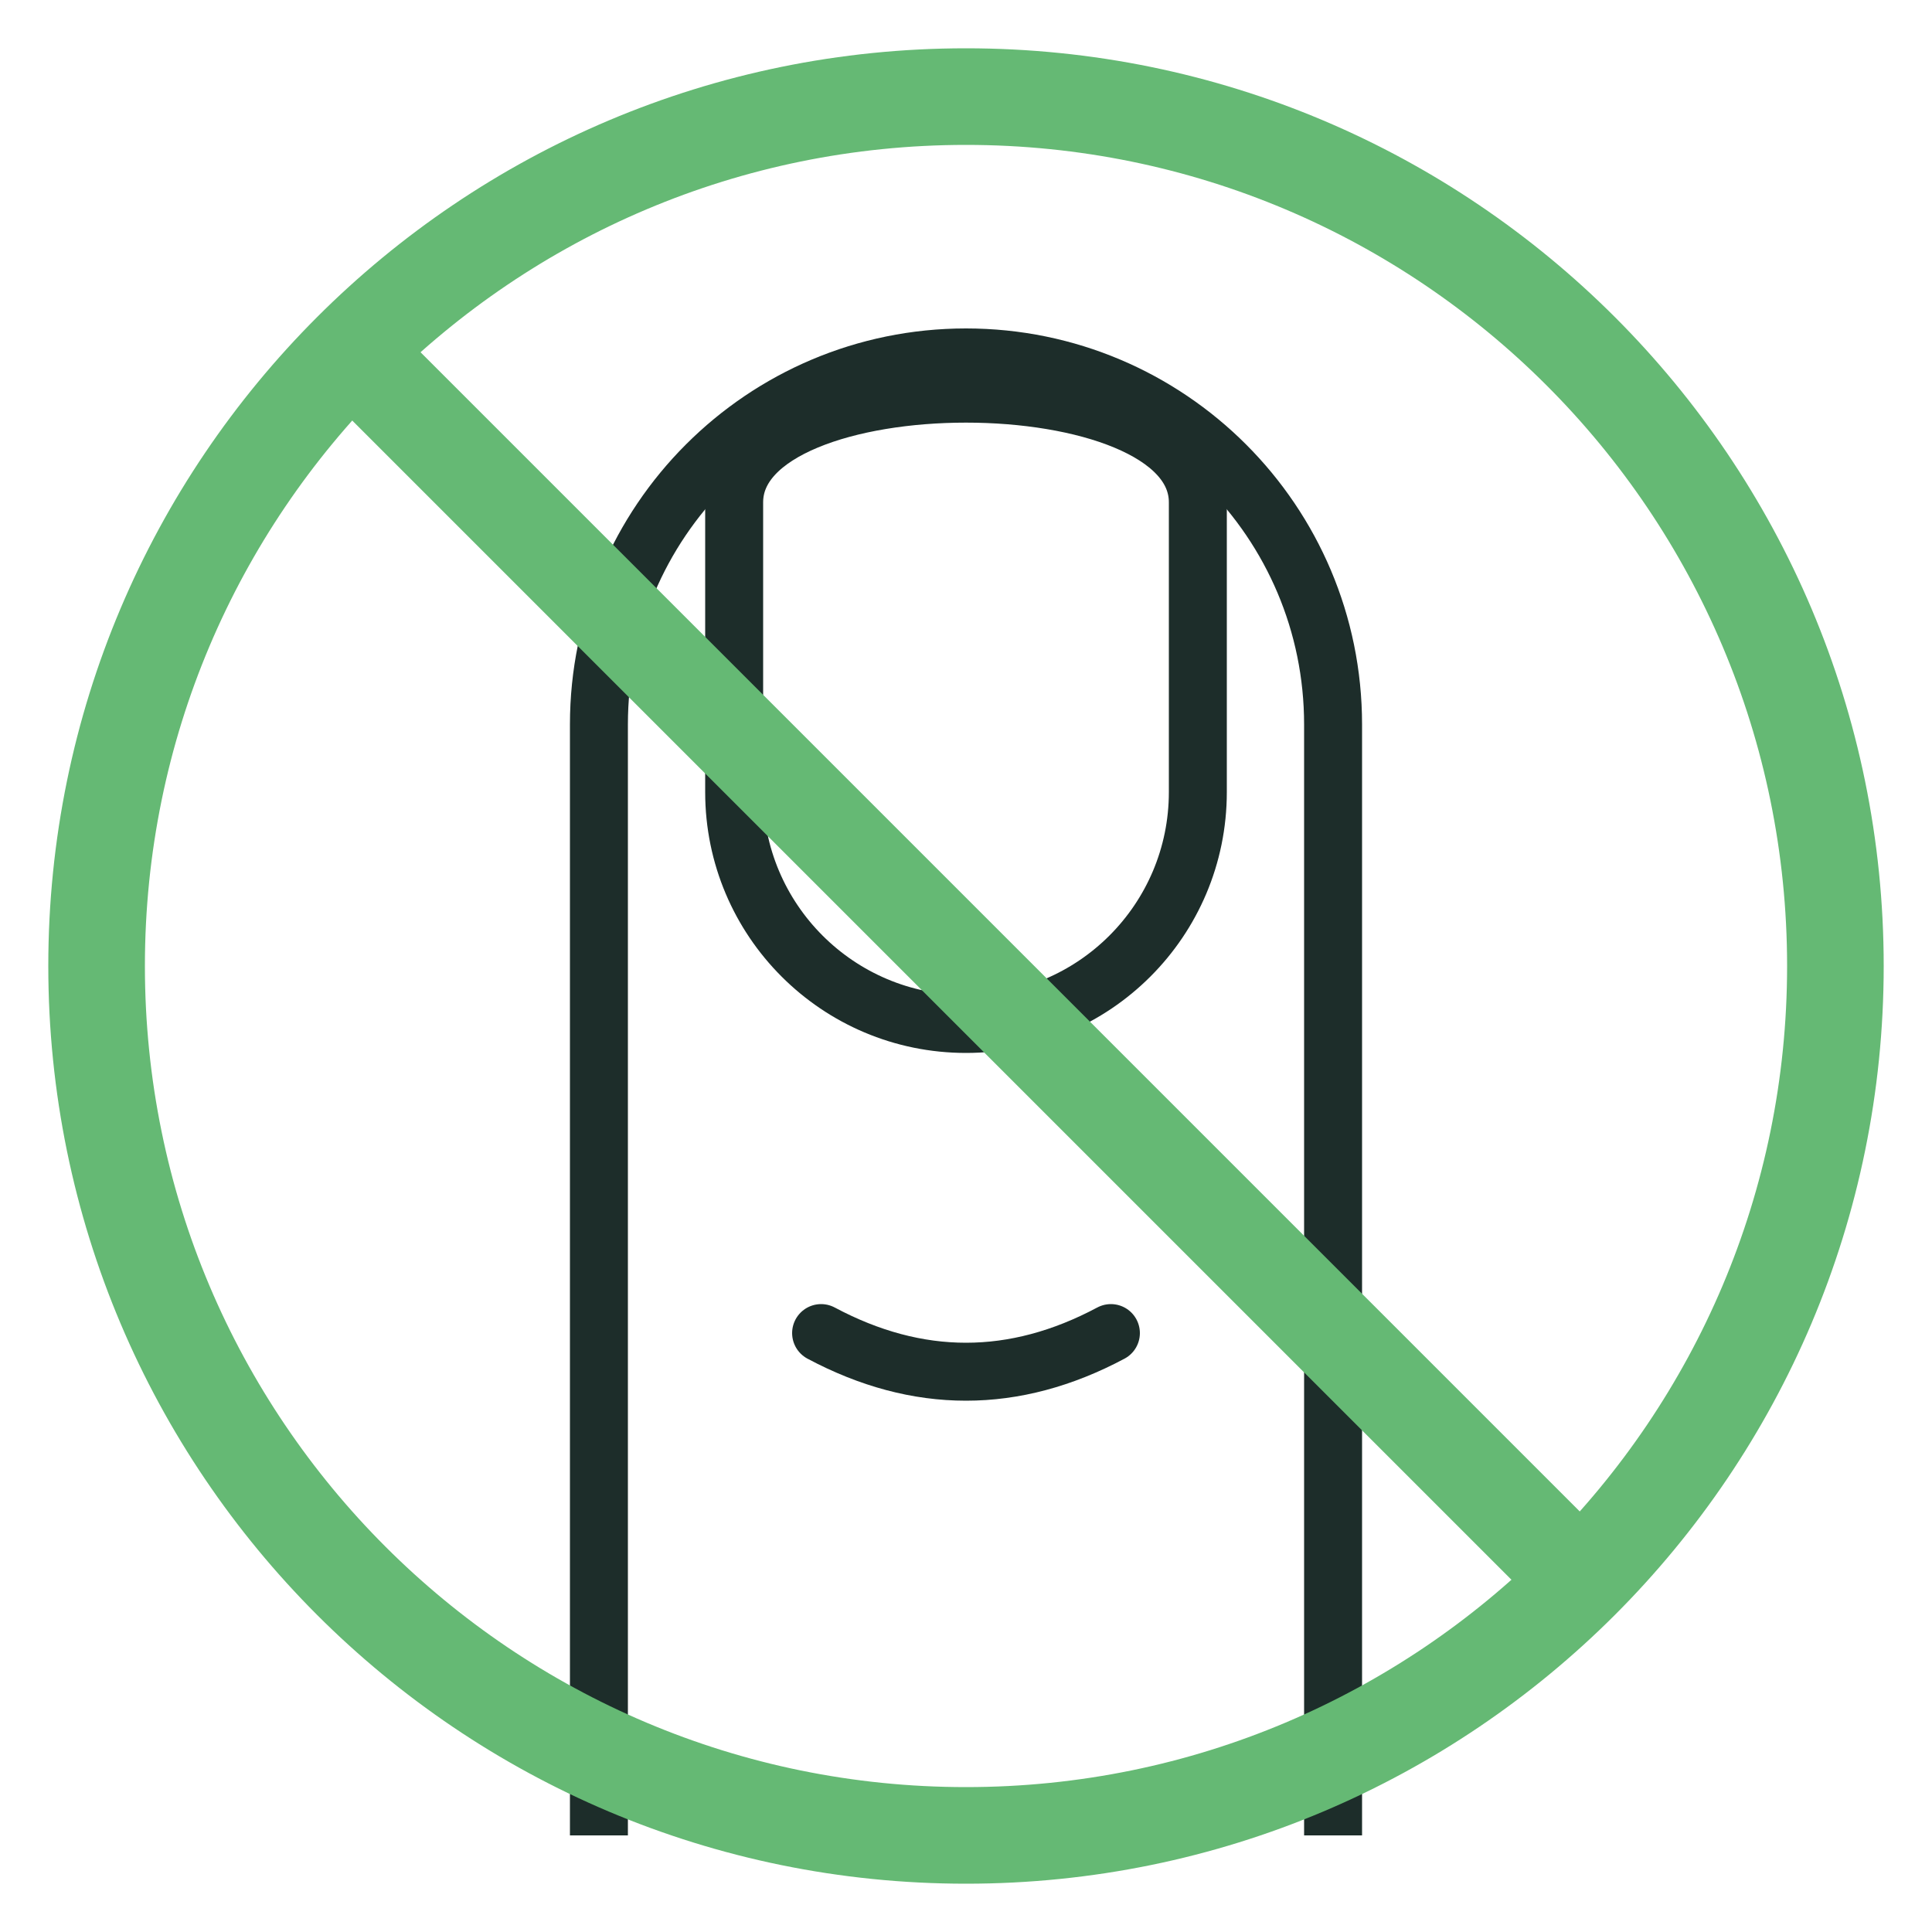
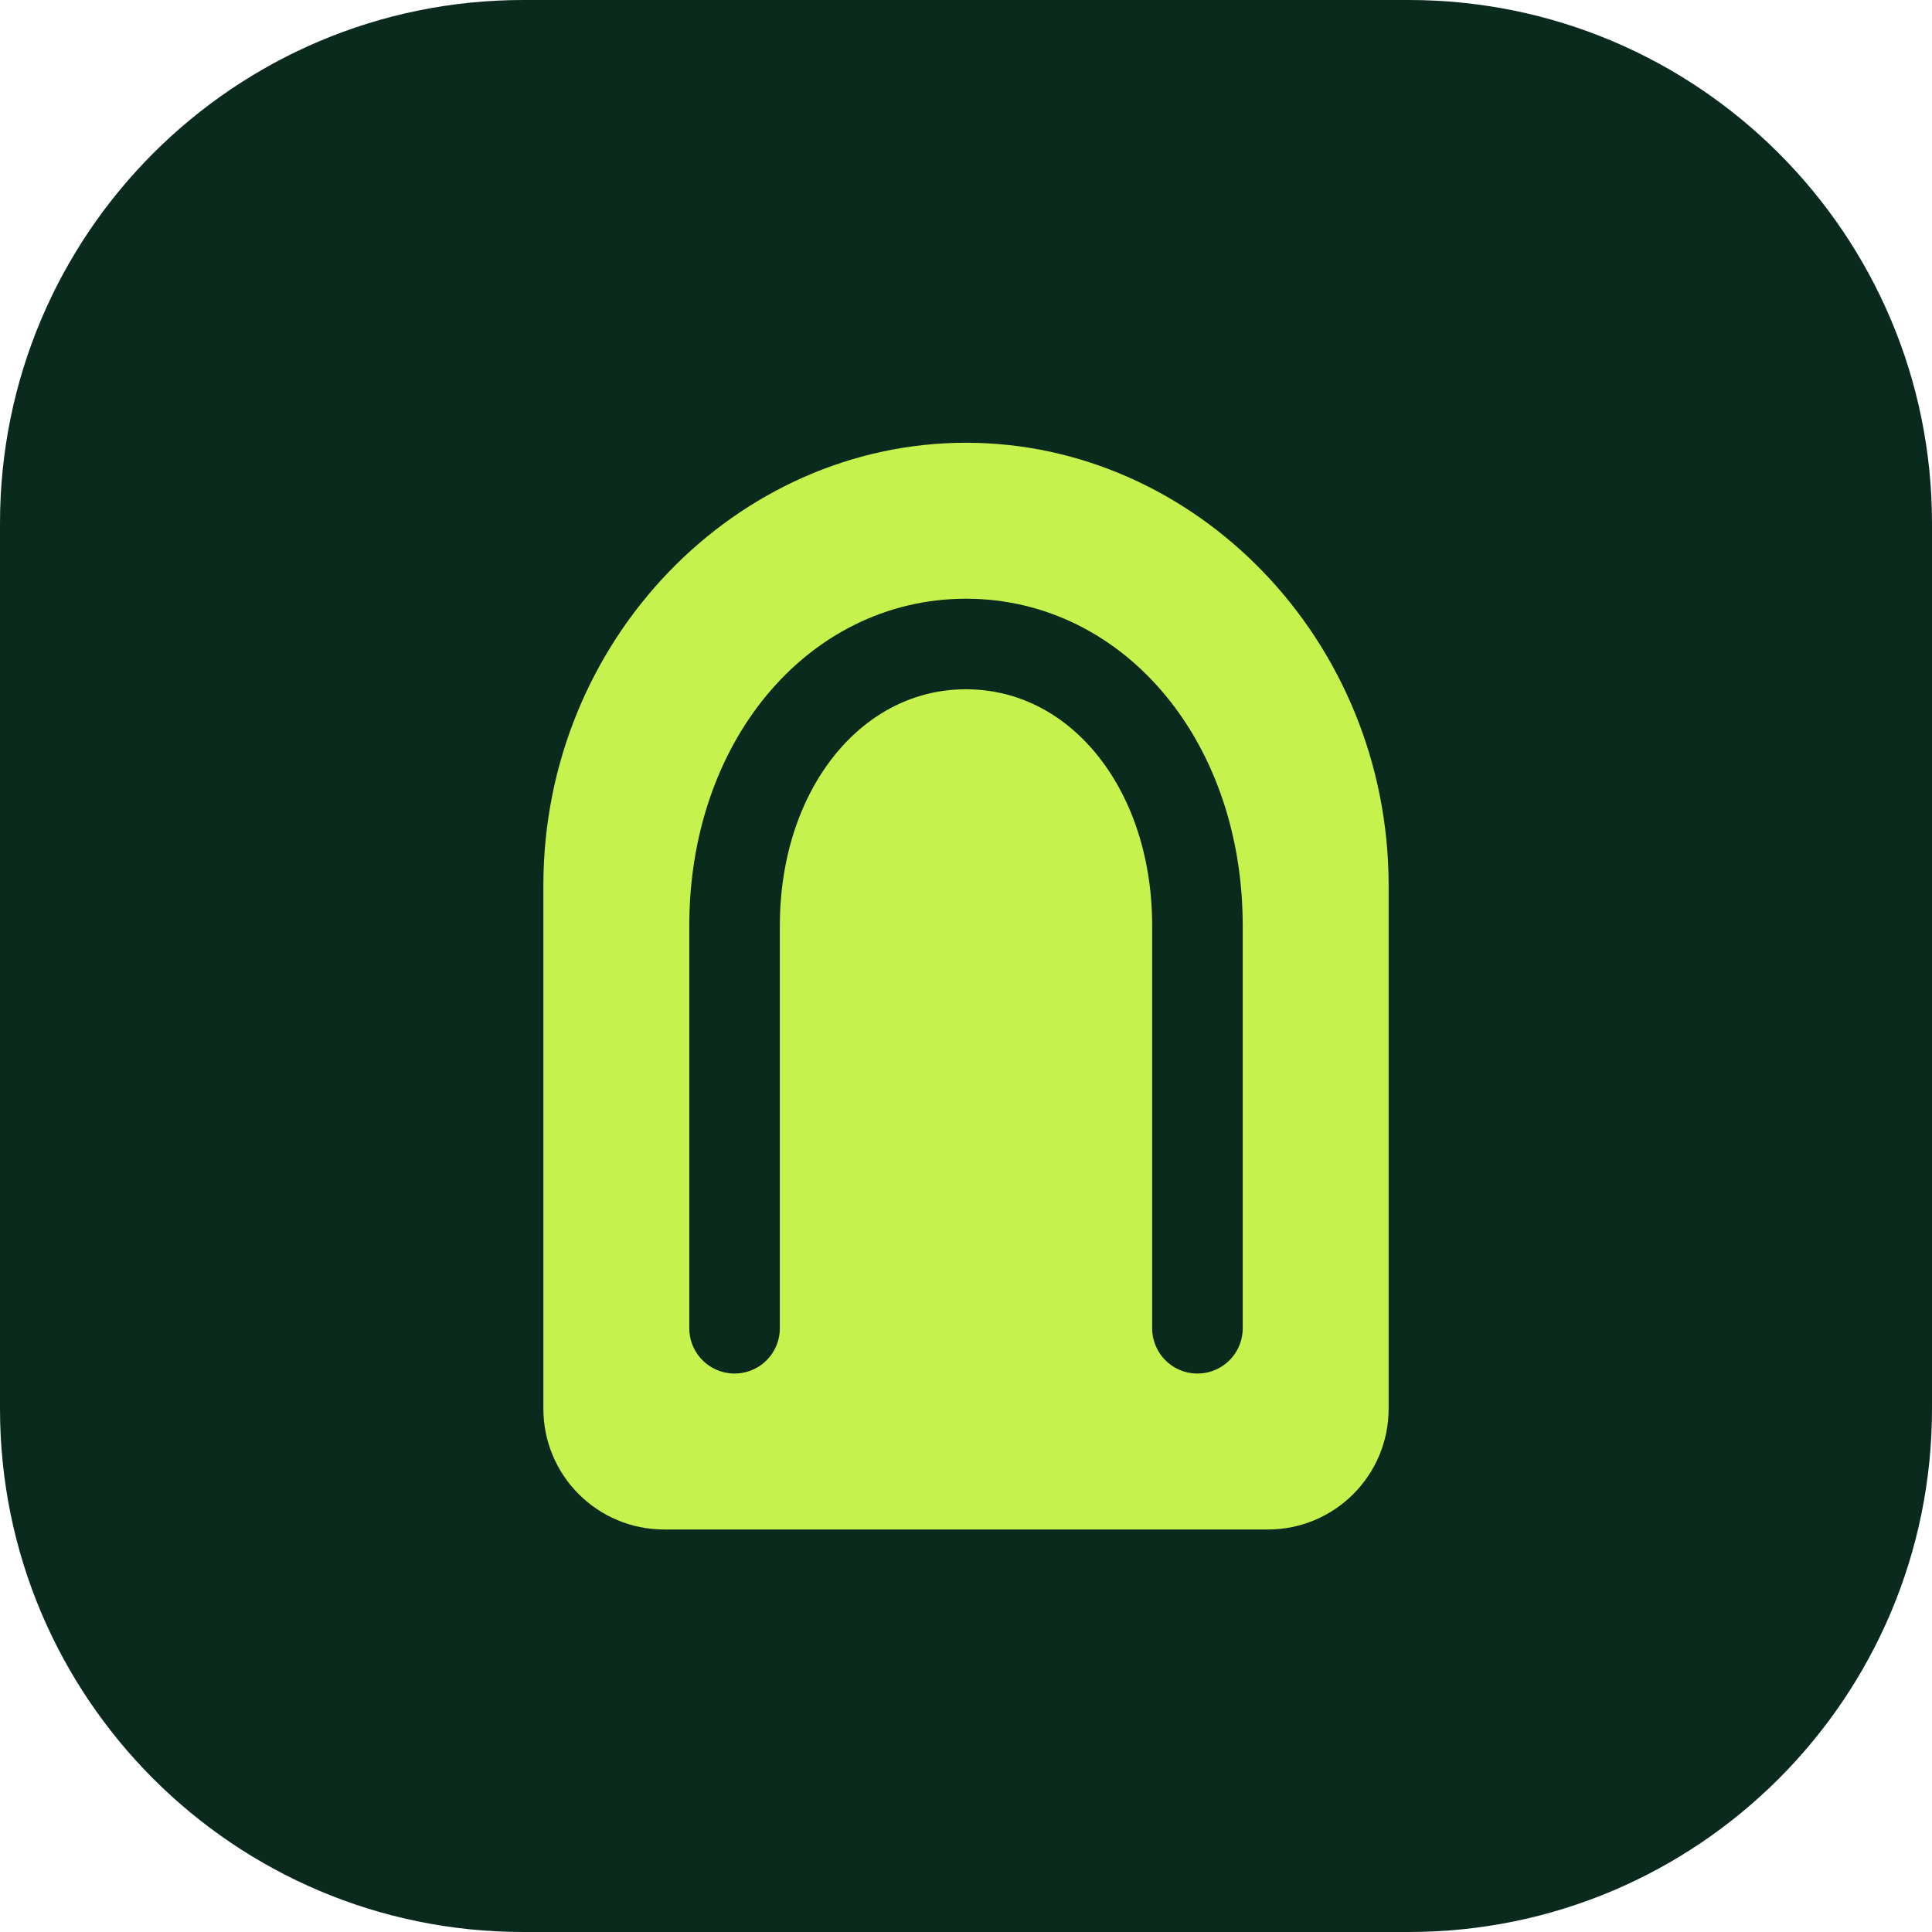
- <svg xmlns="http://www.w3.org/2000/svg" width="80" height="80" viewBox="150 70 200 200" role="img" aria-label="Stop Biting Nails">
-   <g stroke="#1d2d2a" stroke-width="6" fill="none">
-     <path d="M 212 260 L 212 145 A 38 38 0 0 1 288 145 L 288 260" />
-     <path d="M 226 122 L 226 152 A 24 24 0 0 0 274 152 L 274 122 C 274 107, 226 107, 226 122 Z" />
-     <path d="M 235 208 Q 250 216 265 208" stroke-linecap="round" />
-   </g>
-   <g stroke="#65b974" stroke-width="10" fill="none">
-     <circle cx="250" cy="170" r="90" />
-     <line x1="186.4" y1="106.4" x2="313.6" y2="233.6" />
-   </g>
+ <svg xmlns="http://www.w3.org/2000/svg" width="96" height="96" viewBox="0 0 96 96" fill="none" role="img" aria-label="Stop Biting">
+   <rect width="96" height="96" rx="26" fill="#0B2A1E" />
+   <path d="M27 70V44C27 31.8 36.6 22 48 22C59.4 22 69 31.8 69 44V70A6 6 0 0 1 63 76H33A6 6 0 0 1 27 70Z" fill="#C6F24E" />
+   <path d="M36.5 66V46C36.5 38 41.5 32 48 32C54.5 32 59.5 38 59.5 46V66" stroke="#0B2A1E" stroke-width="4.5" stroke-linecap="round" />
</svg>
